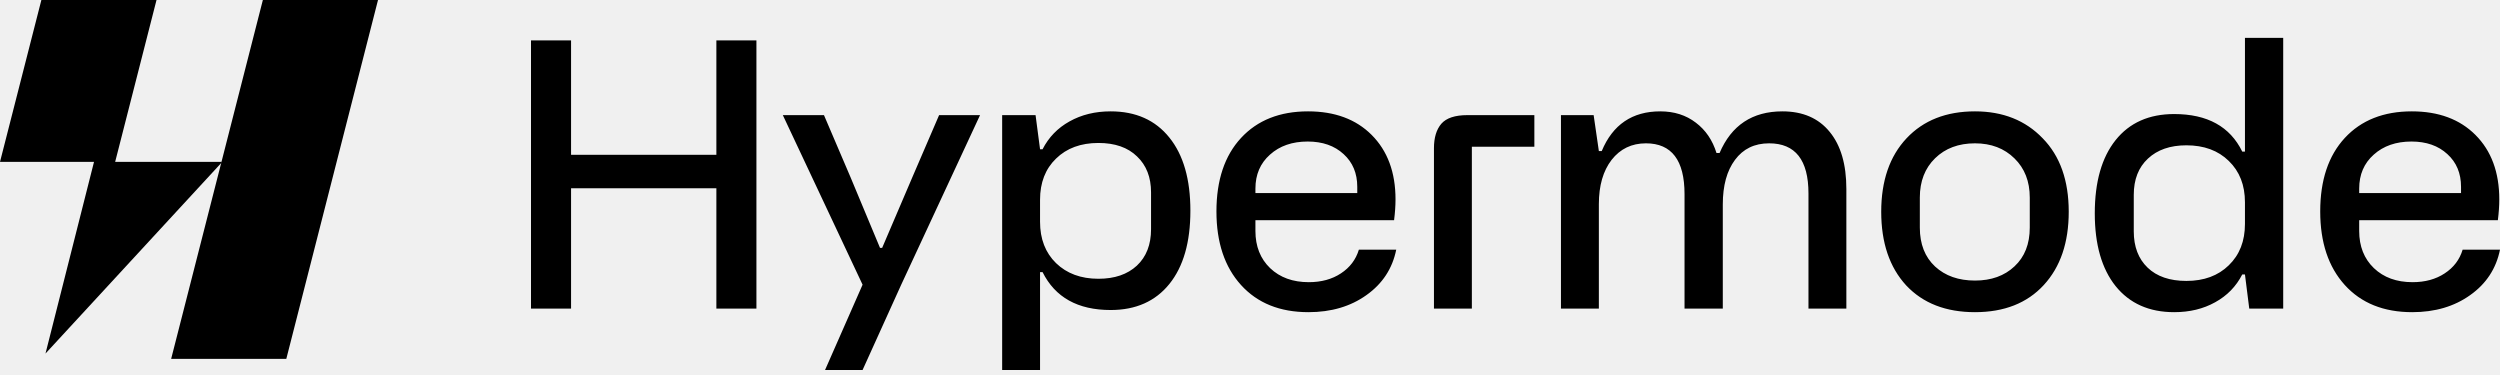
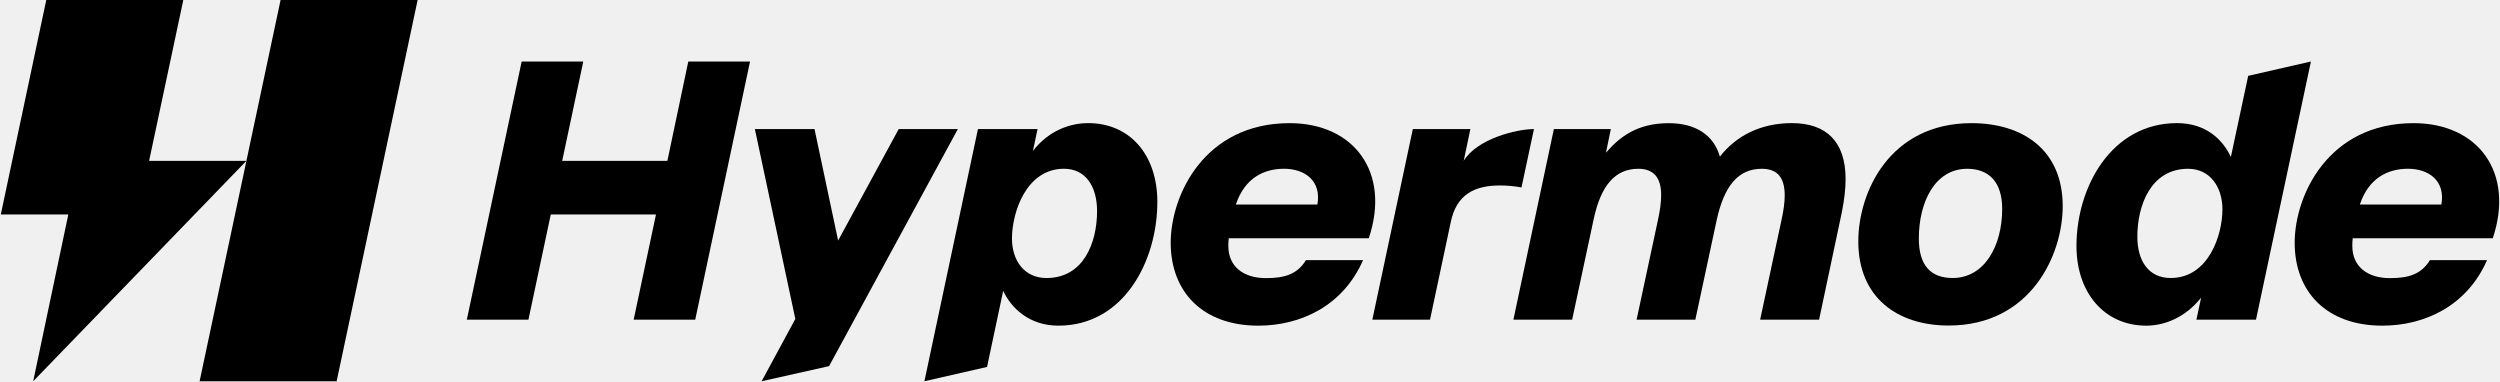
- <svg xmlns="http://www.w3.org/2000/svg" width="160" height="24" viewBox="0 0 160 24" fill="none" class="scale-105">
-   <path fill-rule="evenodd" clip-rule="evenodd" d="M2.648 0H10.017L7.37 10.36H0L2.648 0ZM6.017 10.36L2.911 22.628L14.226 10.36L6.017 10.36Z" fill="black" />
-   <path d="M16.823 0H24.193L18.323 22.969H10.953L16.823 0Z" fill="black" />
-   <path fill-rule="evenodd" clip-rule="evenodd" d="M139.147 19.979C137.546 19.979 136.297 19.423 135.4 18.312C134.511 17.201 134.066 15.649 134.066 13.656C134.066 11.641 134.511 10.077 135.4 8.966C136.289 7.855 137.538 7.299 139.147 7.299C141.27 7.299 142.722 8.1 143.504 9.702H143.677V2.425H146.125V19.749H143.952L143.677 17.565H143.504C143.113 18.331 142.535 18.925 141.768 19.346C141.01 19.768 140.136 19.979 139.147 19.979ZM139.929 17.979C141.056 17.979 141.96 17.645 142.642 16.979C143.332 16.312 143.677 15.43 143.677 14.335V12.944C143.677 11.848 143.332 10.966 142.642 10.3C141.96 9.633 141.056 9.3 139.929 9.3C138.895 9.3 138.075 9.583 137.469 10.15C136.864 10.71 136.561 11.484 136.561 12.472V14.806C136.561 15.787 136.856 16.561 137.446 17.128C138.036 17.695 138.864 17.979 139.929 17.979ZM36.548 19.749H33.984V2.586H36.548V9.909H45.848V2.586H48.411V19.749H45.848V12.047H36.548V19.749ZM55.205 18.22L50.101 7.368H52.734L54.435 11.346L56.32 15.863H56.458L58.389 11.346L60.102 7.368H62.723L57.678 18.22L55.205 23.68H52.803L55.205 18.22ZM64.138 23.68H66.563V17.415H66.724C67.529 19.032 68.981 19.841 71.081 19.841C72.69 19.841 73.943 19.285 74.84 18.174C75.737 17.063 76.185 15.499 76.185 13.484C76.185 11.476 75.737 9.916 74.84 8.805C73.943 7.686 72.69 7.127 71.081 7.127C70.092 7.127 69.215 7.341 68.448 7.771C67.69 8.192 67.115 8.786 66.724 9.552H66.563L66.276 7.368H64.138V23.68ZM72.759 17.002C72.154 17.561 71.334 17.841 70.299 17.841C69.18 17.841 68.276 17.507 67.586 16.84C66.904 16.174 66.563 15.293 66.563 14.197V12.783C66.563 11.687 66.904 10.809 67.586 10.15C68.268 9.483 69.173 9.15 70.299 9.15C71.357 9.15 72.181 9.437 72.771 10.012C73.368 10.579 73.667 11.346 73.667 12.311V14.668C73.667 15.656 73.365 16.434 72.759 17.002ZM77.852 13.53C77.852 11.53 78.377 9.962 79.427 8.828C80.477 7.694 81.906 7.127 83.715 7.127C85.424 7.127 86.78 7.629 87.784 8.633C88.803 9.652 89.313 11.028 89.313 12.76C89.313 13.166 89.282 13.61 89.221 14.093H80.347V14.783C80.347 15.764 80.661 16.557 81.289 17.162C81.918 17.76 82.742 18.059 83.761 18.059C84.566 18.059 85.251 17.871 85.819 17.496C86.393 17.12 86.776 16.614 86.968 15.978H89.359C89.114 17.189 88.478 18.159 87.451 18.887C86.431 19.615 85.194 19.979 83.738 19.979C81.914 19.979 80.477 19.4 79.427 18.243C78.377 17.086 77.852 15.515 77.852 13.53ZM80.347 12.07V12.357H86.865V11.955C86.865 11.089 86.573 10.392 85.991 9.863C85.409 9.326 84.642 9.058 83.692 9.058C82.703 9.058 81.898 9.338 81.278 9.897C80.657 10.449 80.347 11.173 80.347 12.07ZM98.199 7.368H93.912C93.122 7.368 92.567 7.552 92.245 7.92C91.931 8.288 91.773 8.809 91.773 9.483V19.749H94.199V9.392H98.199V7.368ZM102.327 19.749H99.901V7.368H101.993L102.327 9.667H102.511C103.216 7.974 104.465 7.127 106.258 7.127C107.147 7.127 107.906 7.368 108.534 7.851C109.163 8.326 109.603 8.974 109.856 9.794H110.052C110.81 8.016 112.151 7.127 114.075 7.127C115.378 7.127 116.386 7.564 117.098 8.437C117.811 9.303 118.167 10.522 118.167 12.093V19.749H115.742V12.38C115.742 10.242 114.903 9.173 113.224 9.173C112.289 9.173 111.561 9.526 111.04 10.231C110.519 10.928 110.259 11.878 110.259 13.082V19.749H107.81V12.426C107.81 10.258 106.986 9.173 105.339 9.173C104.427 9.173 103.695 9.526 103.143 10.231C102.599 10.936 102.327 11.878 102.327 13.059V19.749ZM120.398 13.553C120.398 15.538 120.931 17.109 121.996 18.266C123.069 19.408 124.536 19.979 126.399 19.979C128.268 19.979 129.736 19.4 130.801 18.243C131.867 17.086 132.399 15.522 132.399 13.553C132.399 11.553 131.844 9.985 130.732 8.851C129.629 7.702 128.184 7.127 126.399 7.127C124.559 7.127 123.099 7.702 122.019 8.851C120.938 10.001 120.398 11.568 120.398 13.553ZM122.869 14.564V12.645C122.869 11.602 123.195 10.763 123.847 10.127C124.498 9.491 125.349 9.173 126.399 9.173C127.433 9.173 128.276 9.495 128.928 10.139C129.579 10.775 129.905 11.61 129.905 12.645V14.564C129.905 15.614 129.579 16.442 128.928 17.047C128.284 17.653 127.441 17.956 126.399 17.956C125.349 17.956 124.498 17.657 123.847 17.059C123.195 16.453 122.869 15.622 122.869 14.564ZM150.068 8.828C149.019 9.962 148.494 11.53 148.494 13.53C148.494 15.515 149.019 17.086 150.068 18.243C151.118 19.4 152.555 19.979 154.379 19.979C155.835 19.979 157.073 19.615 158.092 18.887C159.119 18.159 159.755 17.189 160 15.978H157.609C157.418 16.614 157.035 17.12 156.46 17.496C155.893 17.871 155.207 18.059 154.402 18.059C153.383 18.059 152.559 17.76 151.931 17.162C151.302 16.557 150.988 15.764 150.988 14.783V14.093H159.863C159.924 13.61 159.954 13.166 159.954 12.76C159.954 11.028 159.445 9.652 158.426 8.633C157.422 7.629 156.065 7.127 154.356 7.127C152.548 7.127 151.118 7.694 150.068 8.828ZM150.988 12.357V12.07C150.988 11.173 151.298 10.449 151.919 9.897C152.54 9.338 153.345 9.058 154.333 9.058C155.284 9.058 156.05 9.326 156.632 9.863C157.215 10.392 157.506 11.089 157.506 11.955V12.357H150.988Z" fill="black" />
+ <svg xmlns="http://www.w3.org/2000/svg" width="1259" height="192" viewBox="0 0 1259 192" fill="none">
+   <g clip-path="url(#clip0_9_1450)">
+     <path d="M1199.72 164C1171.56 164 1155.6 146.832 1155.6 122.267C1155.6 98.24 1172.64 62.02 1215.49 62.02C1247.95 62.02 1266.47 86.829 1255.36 120H1184.84C1184.66 121.076 1184.63 122.625 1184.63 123.88C1184.63 134.28 1192.28 140.063 1203.58 140.063C1213.26 140.063 1219.41 137.993 1223.72 131H1252.47C1242.42 153.951 1221.23 164 1199.72 164ZM1188.42 103H1229.47C1231.62 90.987 1223.07 84.984 1212.67 84.984C1202.62 84.984 1192.9 89.552 1188.42 103Z" fill="black" />
+     <path d="M1108.48 149.88C1100.41 160.1 1089.81 164 1080.84 164C1059.86 164 1045.71 147.549 1045.71 123.88C1045.71 94.115 1063.35 62 1096.34 62C1111.22 62 1119.52 70.626 1123.47 79.054L1132.19 38.194L1163.78 30.969L1136.11 160.997H1106.11L1108.48 149.88ZM1101.9 85C1083.26 85 1076.37 103.26 1076.37 119.218C1076.37 131.411 1082.04 140 1093.15 140C1112.16 140 1119.22 118.501 1119.22 105.412C1119.22 94.474 1113.2 85 1101.9 85Z" fill="black" />
+     <path d="M935.842 121.549C935.842 96.805 951.621 62.02 992.861 62.02C1018.68 62.02 1038.78 75.468 1038.78 103.798C1038.78 128.542 1022.58 163.938 981.341 163.938C955.521 163.938 935.842 149.88 935.842 121.549ZM1008.3 105.233C1008.3 91.785 1001.77 85 990.654 85C974.516 85 966.324 101.647 966.324 120.115C966.324 133.563 972.224 140 983.341 140C999.479 140 1008.3 123.701 1008.3 105.233Z" fill="black" />
+     <path d="M866.144 78.875C874.213 68.475 886.594 62 902.373 62C919.766 62 929.439 71.344 929.439 90.171C929.439 95.012 928.816 100.571 927.56 106.846L916.092 160.997H886.405L897.164 110.791C898.24 105.95 898.778 101.826 898.778 98.419C898.778 89.633 895.285 85 887.217 85C875.382 85 868.296 93.578 864.53 110.791L853.772 160.997H824.186L834.945 110.791C836.021 105.95 836.559 101.646 836.559 98.24C836.559 89.633 832.95 85 825.06 85C813.226 85 806.077 93.578 802.49 110.791L791.732 160.997H762.147L782.528 65H811.217L808.766 76.902C815.58 69.013 824.415 62.031 840.373 62.031C853.642 62.031 862.916 67.758 866.144 78.875Z" fill="black" />
+     <path d="M766.217 94.406C762.631 93.689 758.484 93.398 755.436 93.398C742.885 93.398 733.43 97.702 730.561 112.046L720.155 160.997H691.108L711.498 65H740.483L737.123 81C743.717 70 763.576 65 772.498 65L766.217 94.406Z" fill="black" />
+     <path d="M633.681 164C605.53 164 589.569 146.832 589.569 122.267C589.569 98.24 606.603 62.02 649.457 62.02C681.911 62.02 700.438 86.829 689.321 120H618.806C618.626 121.076 618.592 122.625 618.592 123.88C618.592 134.28 626.244 140.063 637.54 140.063C647.223 140.063 653.377 137.993 657.681 131H686.431C676.39 153.951 655.197 164 633.681 164ZM622.384 103H663.431C665.582 90.987 657.031 84.984 646.631 84.984C636.59 84.984 626.866 89.552 622.384 103Z" fill="black" />
+     <path d="M520.17 76.006C528.239 65.606 539.056 62 548.022 62C569 62 582.842 77.978 582.842 101.646C582.842 131.411 565.991 164 532.998 164C518.116 164 509.146 154.9 505.201 146.473L497.076 184.789L465.53 192L492.498 65H522.514L520.17 76.006ZM527.021 140.016C545.669 140.016 552.482 122.267 552.482 106.308C552.482 94.116 546.924 84.984 535.807 84.984C516.8 84.984 509.628 107.026 509.628 120.115C509.628 131.052 515.725 140.016 527.021 140.016Z" fill="black" />
+     <path d="M452.592 65H482.373L417.518 184.387L383.557 191.996L400.53 160.625L380.151 64.996H410.186L422.076 121.141L452.592 65Z" fill="black" />
+     <path d="M377.717 31L350.116 160.996H319.108L330.358 108H277.373L266.116 160.996H235.092L262.705 31H293.733L283.123 81H336.092L346.62 31H377.717Z" fill="black" />
+     <path d="M210.319 0H141.303L100.522 192.002H169.535L210.319 0Z" fill="black" />
+     <path d="M92.318 0H23.303L0.405 108H34.405L16.717 192.004L124.092 81H75.092L92.318 0Z" fill="black" />
+   </g>
+   <defs>
+     <clipPath id="clip0_9_1450">
+       <rect width="1259" height="192" fill="white" />
+     </clipPath>
+   </defs>
</svg>
